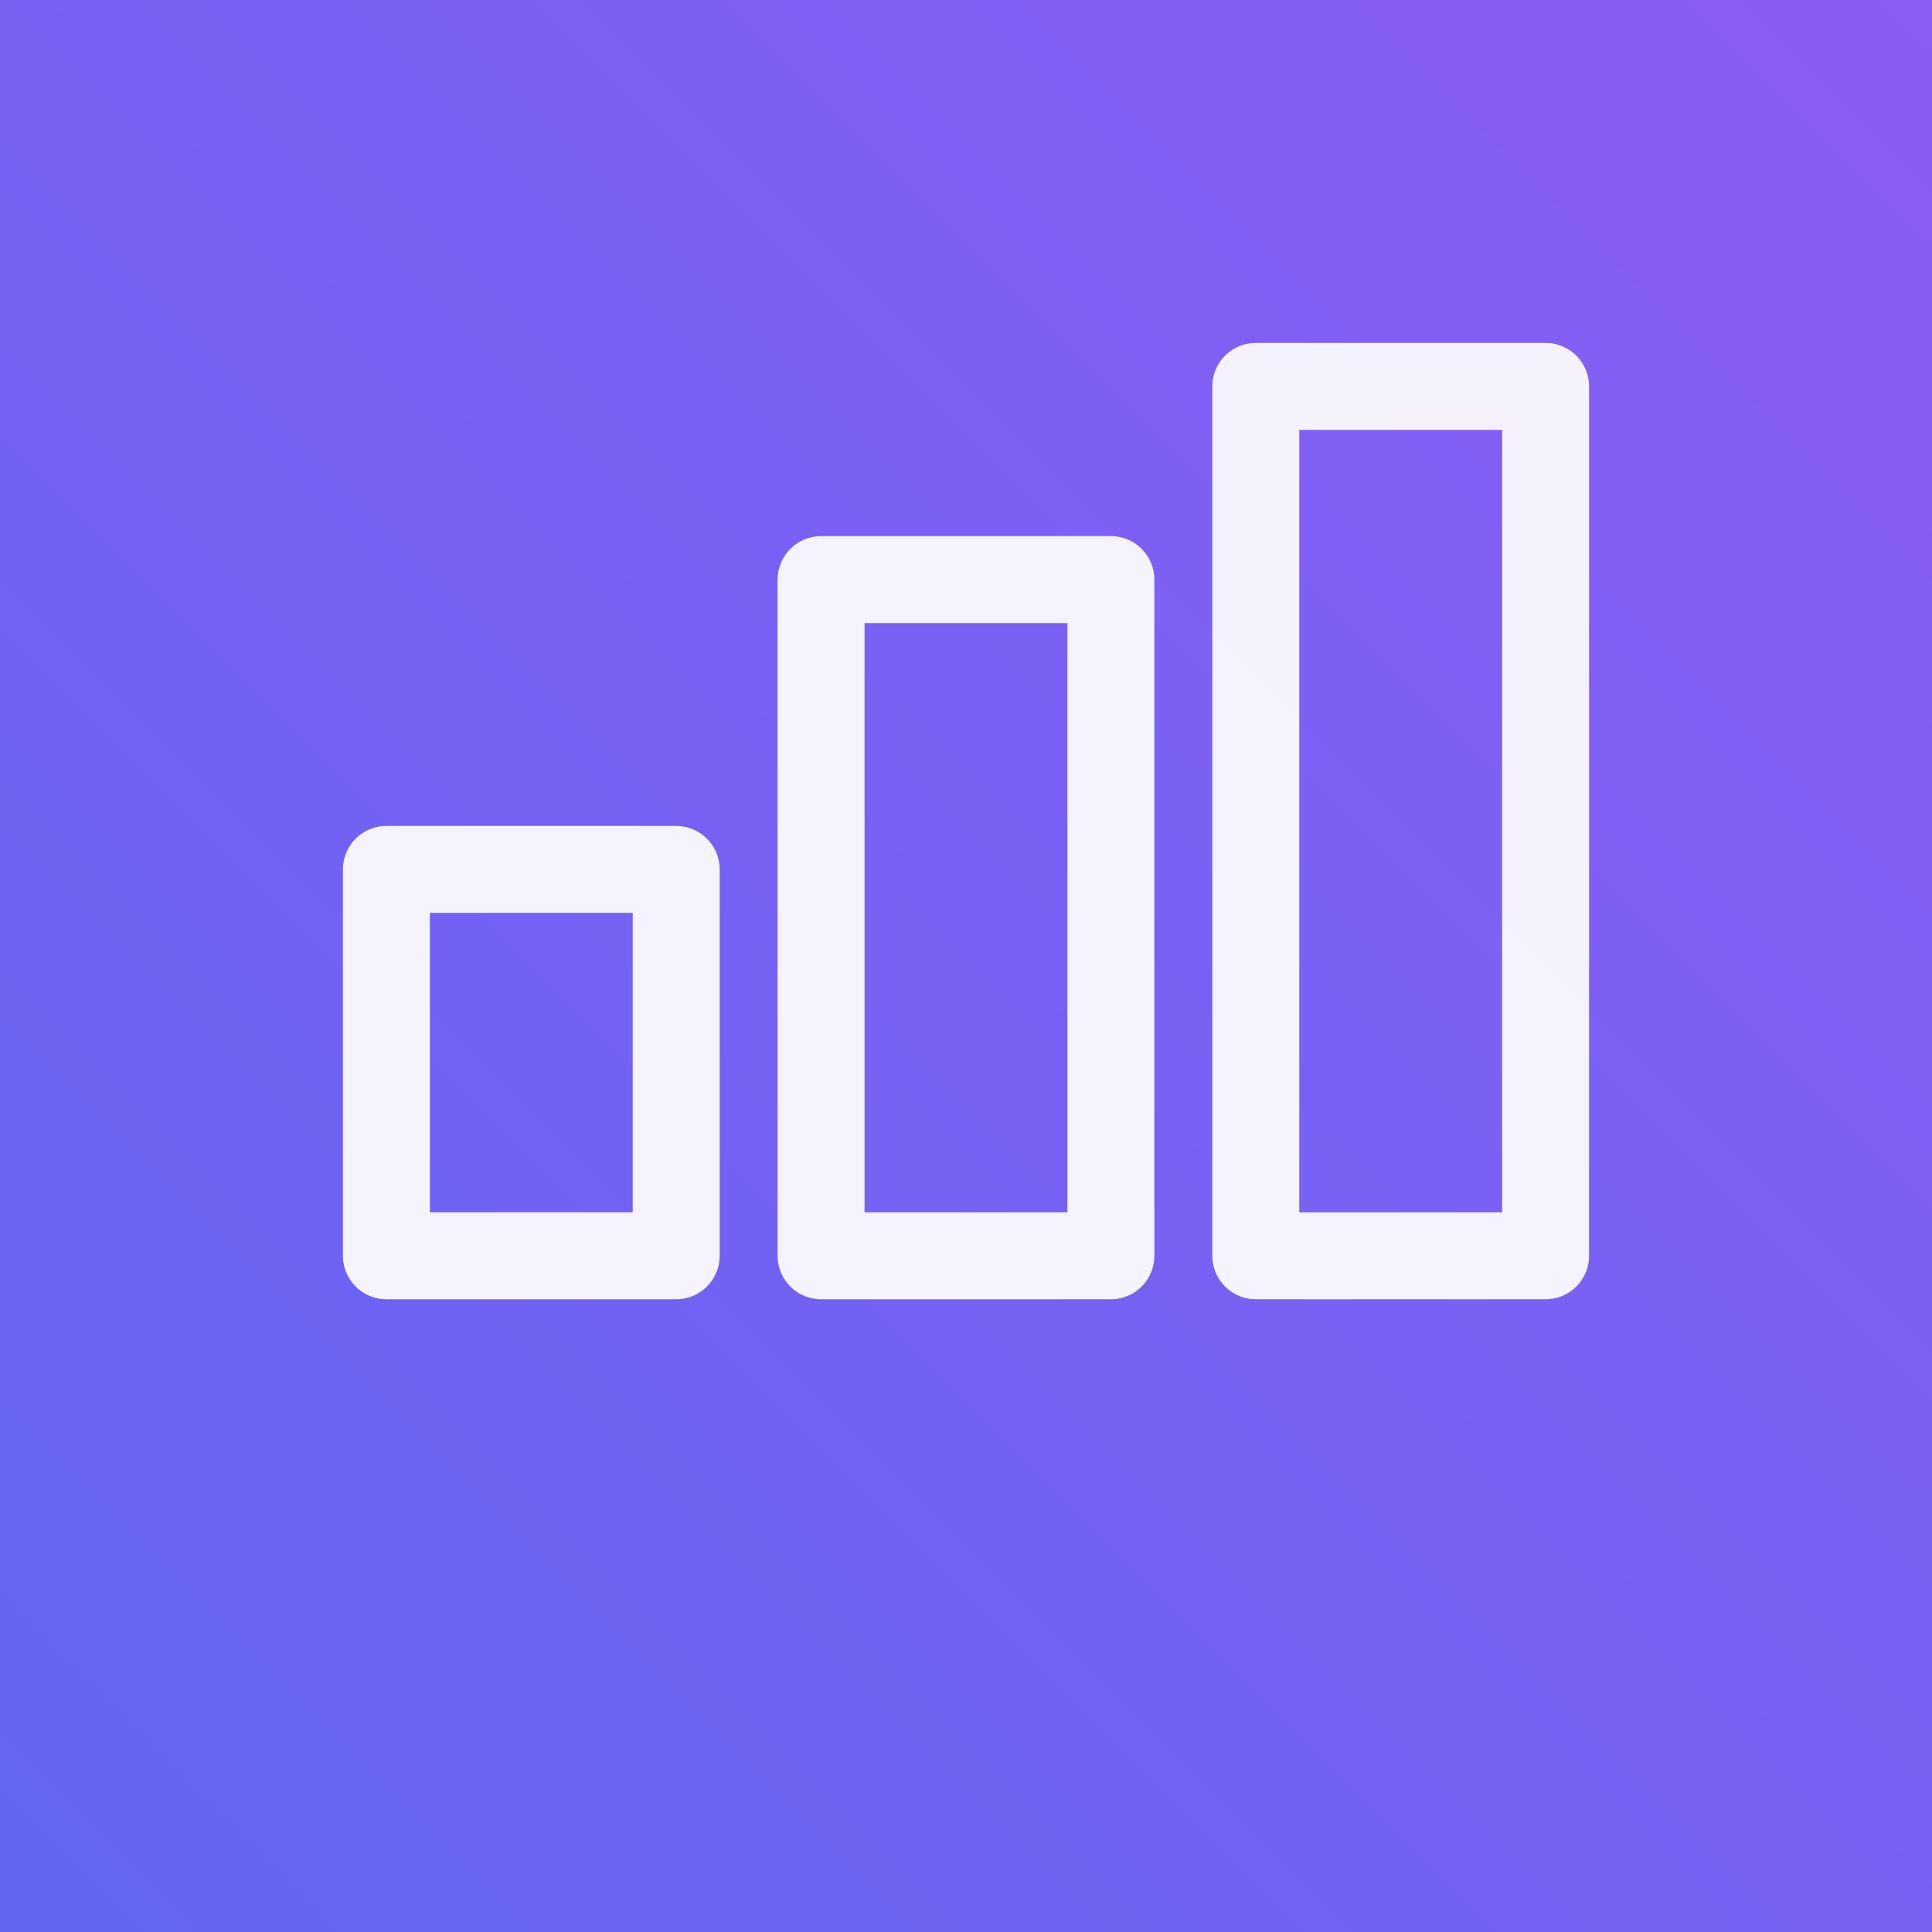
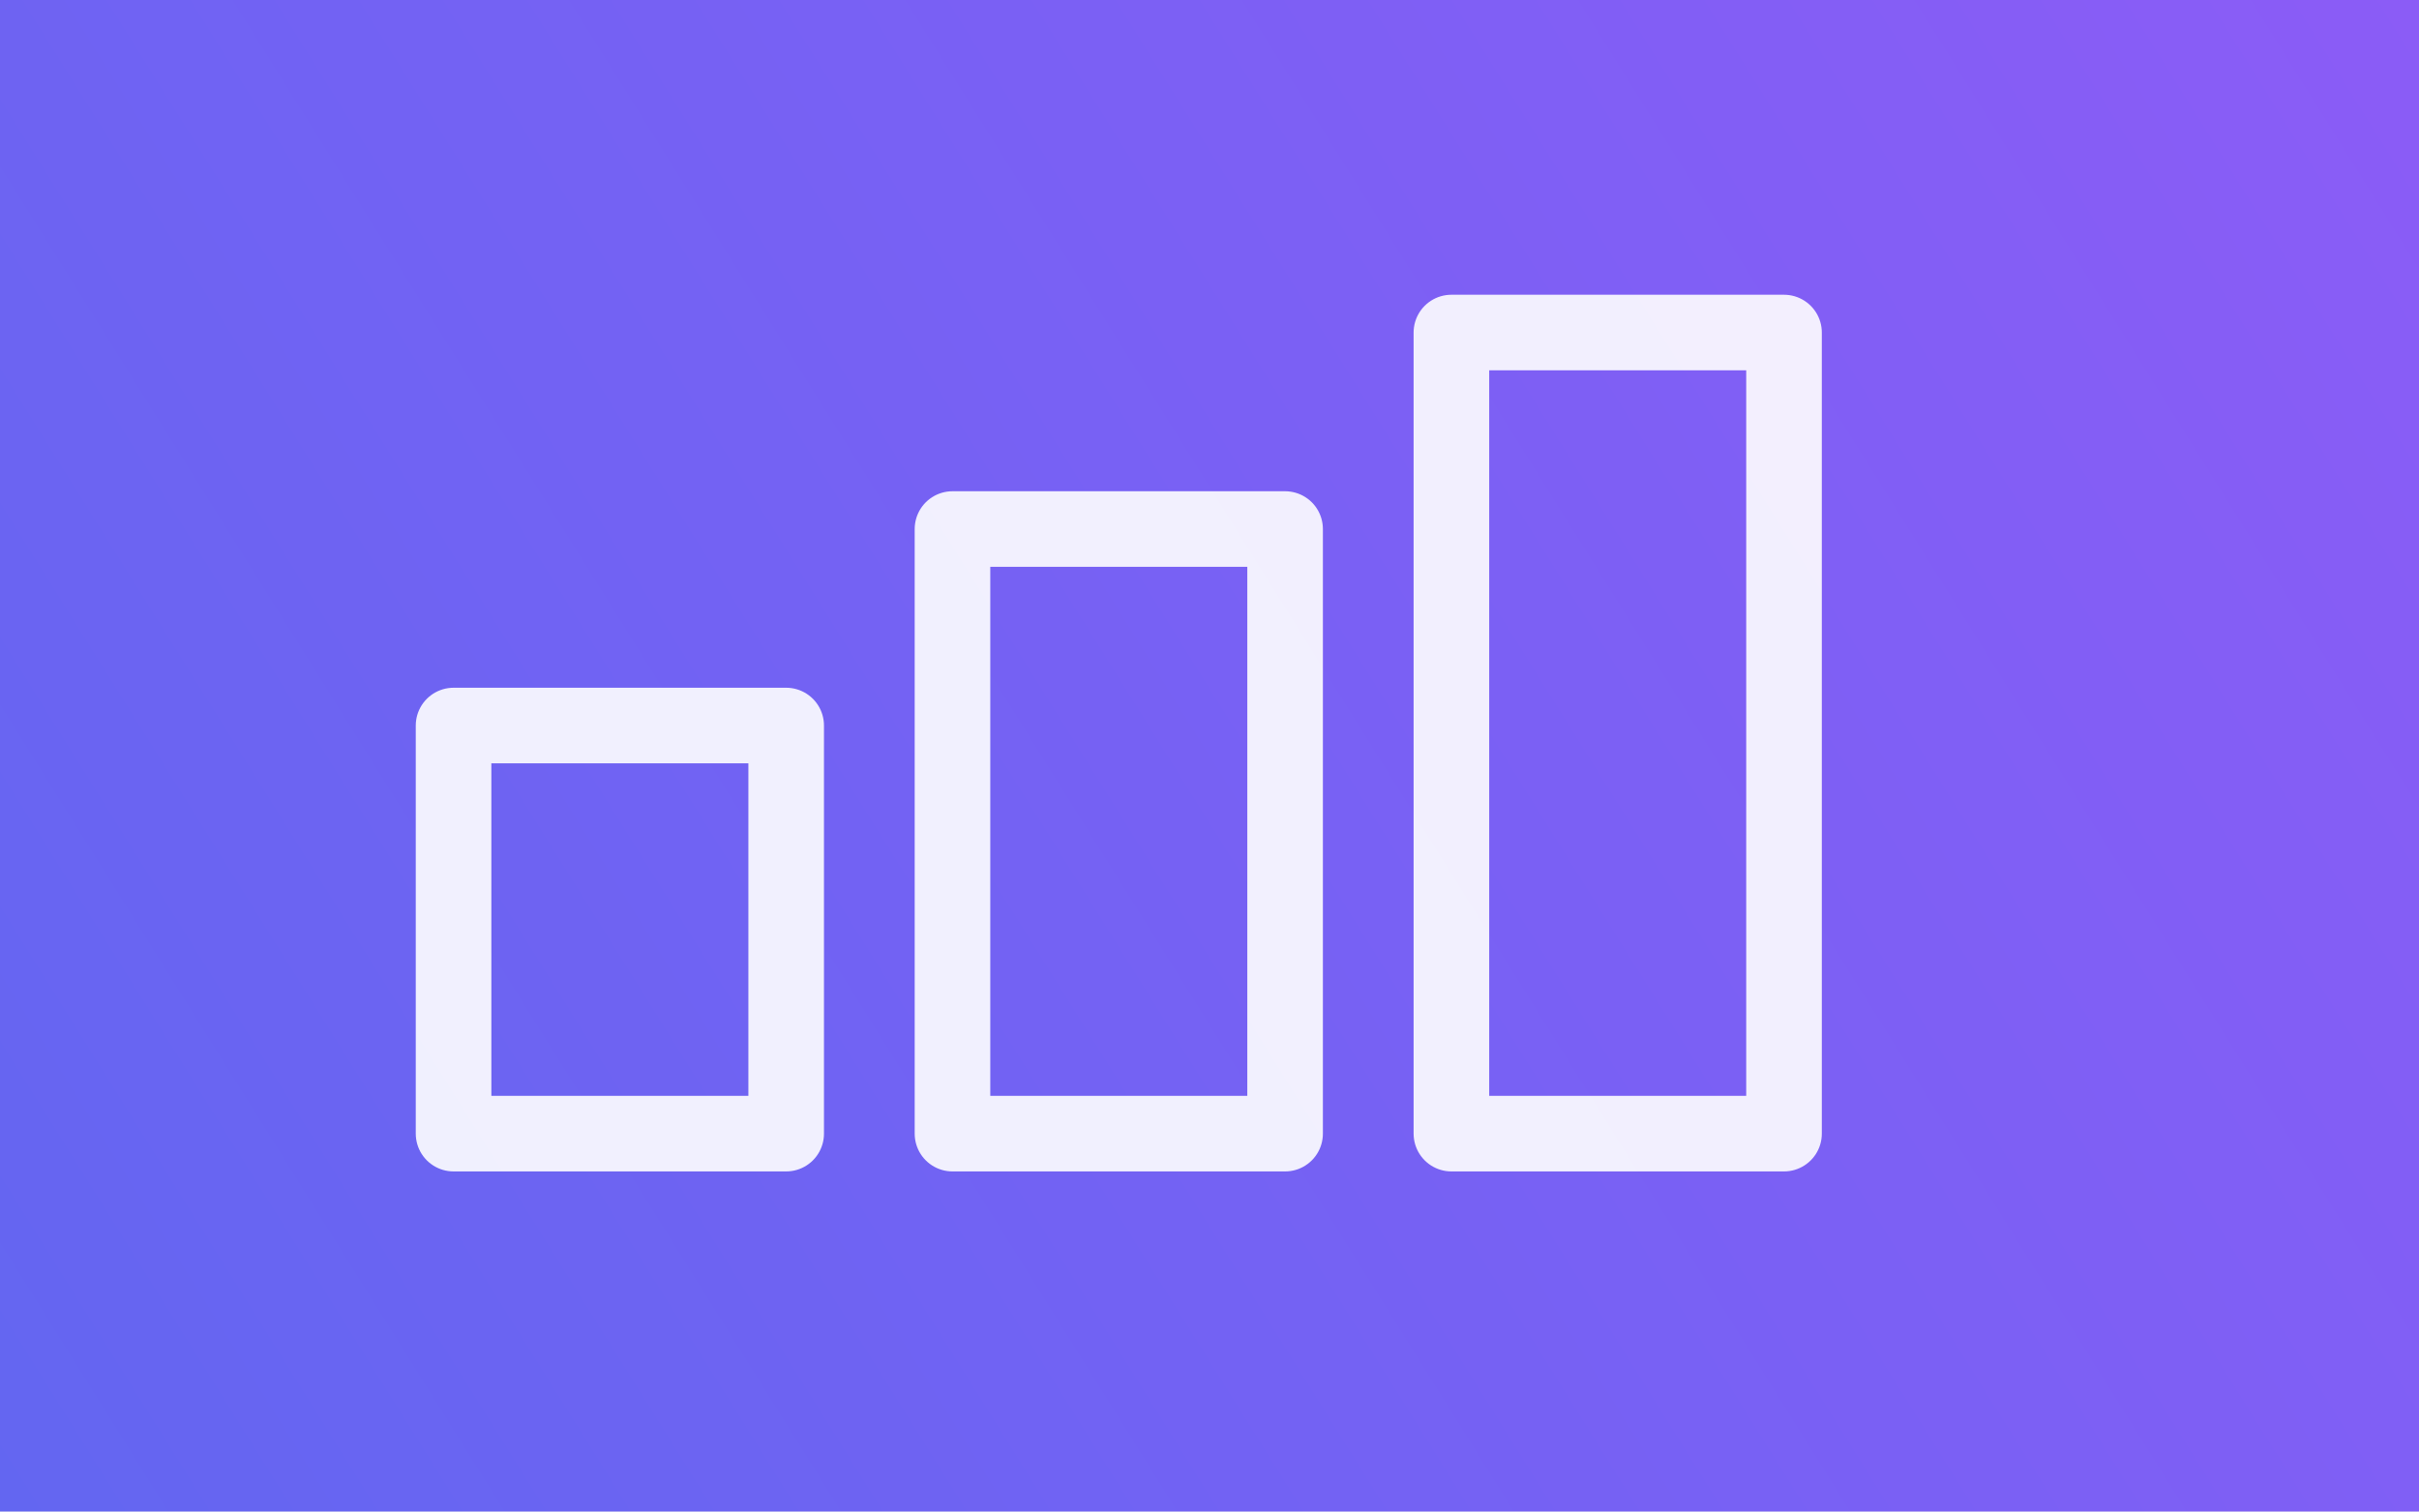
- <svg xmlns="http://www.w3.org/2000/svg" viewBox="0 0 200 200" width="200" height="200" role="img">
+ <svg xmlns="http://www.w3.org/2000/svg" viewBox="0 0 320 200" width="320" height="200" role="img">
  <defs>
-     <linearGradient id="m-start" x1="0" y1="200" x2="200" y2="0" gradientUnits="userSpaceOnUse">
+     <linearGradient id="m-start" x1="0" y1="200" x2="320" y2="0" gradientUnits="userSpaceOnUse">
      <stop stop-color="#6366f1" />
      <stop offset="1" stop-color="#8b5cf6" />
    </linearGradient>
  </defs>
-   <rect width="200" height="200" fill="url(#m-start)" />
-   <path d="M40 130h30V90H40Zm45 0h30V60H85Zm45 0h30V40h-30Z" fill="none" stroke="#fff" stroke-width="9" stroke-linecap="round" stroke-linejoin="round" opacity=".92" />
+   <rect width="320" height="200" fill="url(#m-start)" />
+   <path d="M60 150h44V96H60Zm66 0h44V70h-44Zm66 0h44V44h-44Z" fill="none" stroke="#fff" stroke-width="10" stroke-linecap="round" stroke-linejoin="round" opacity=".9" />
</svg>
